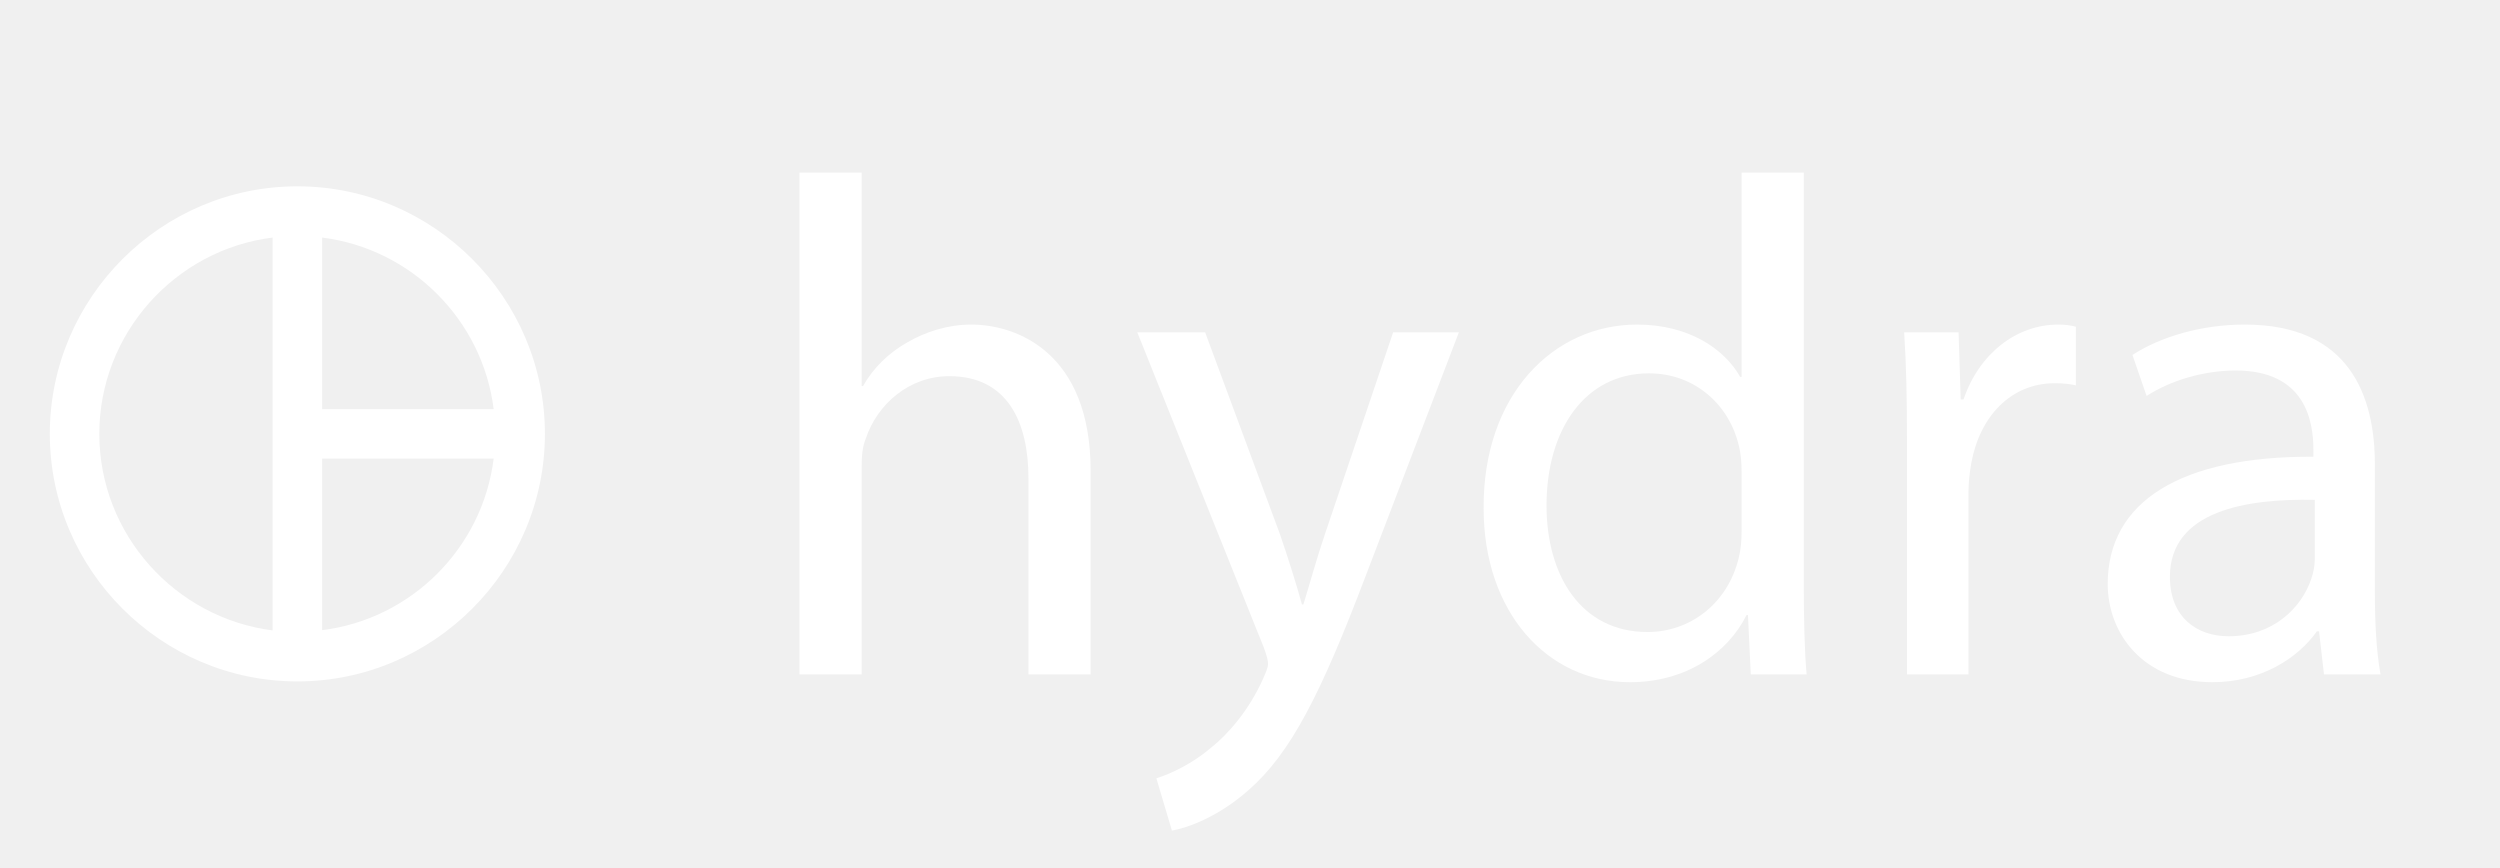
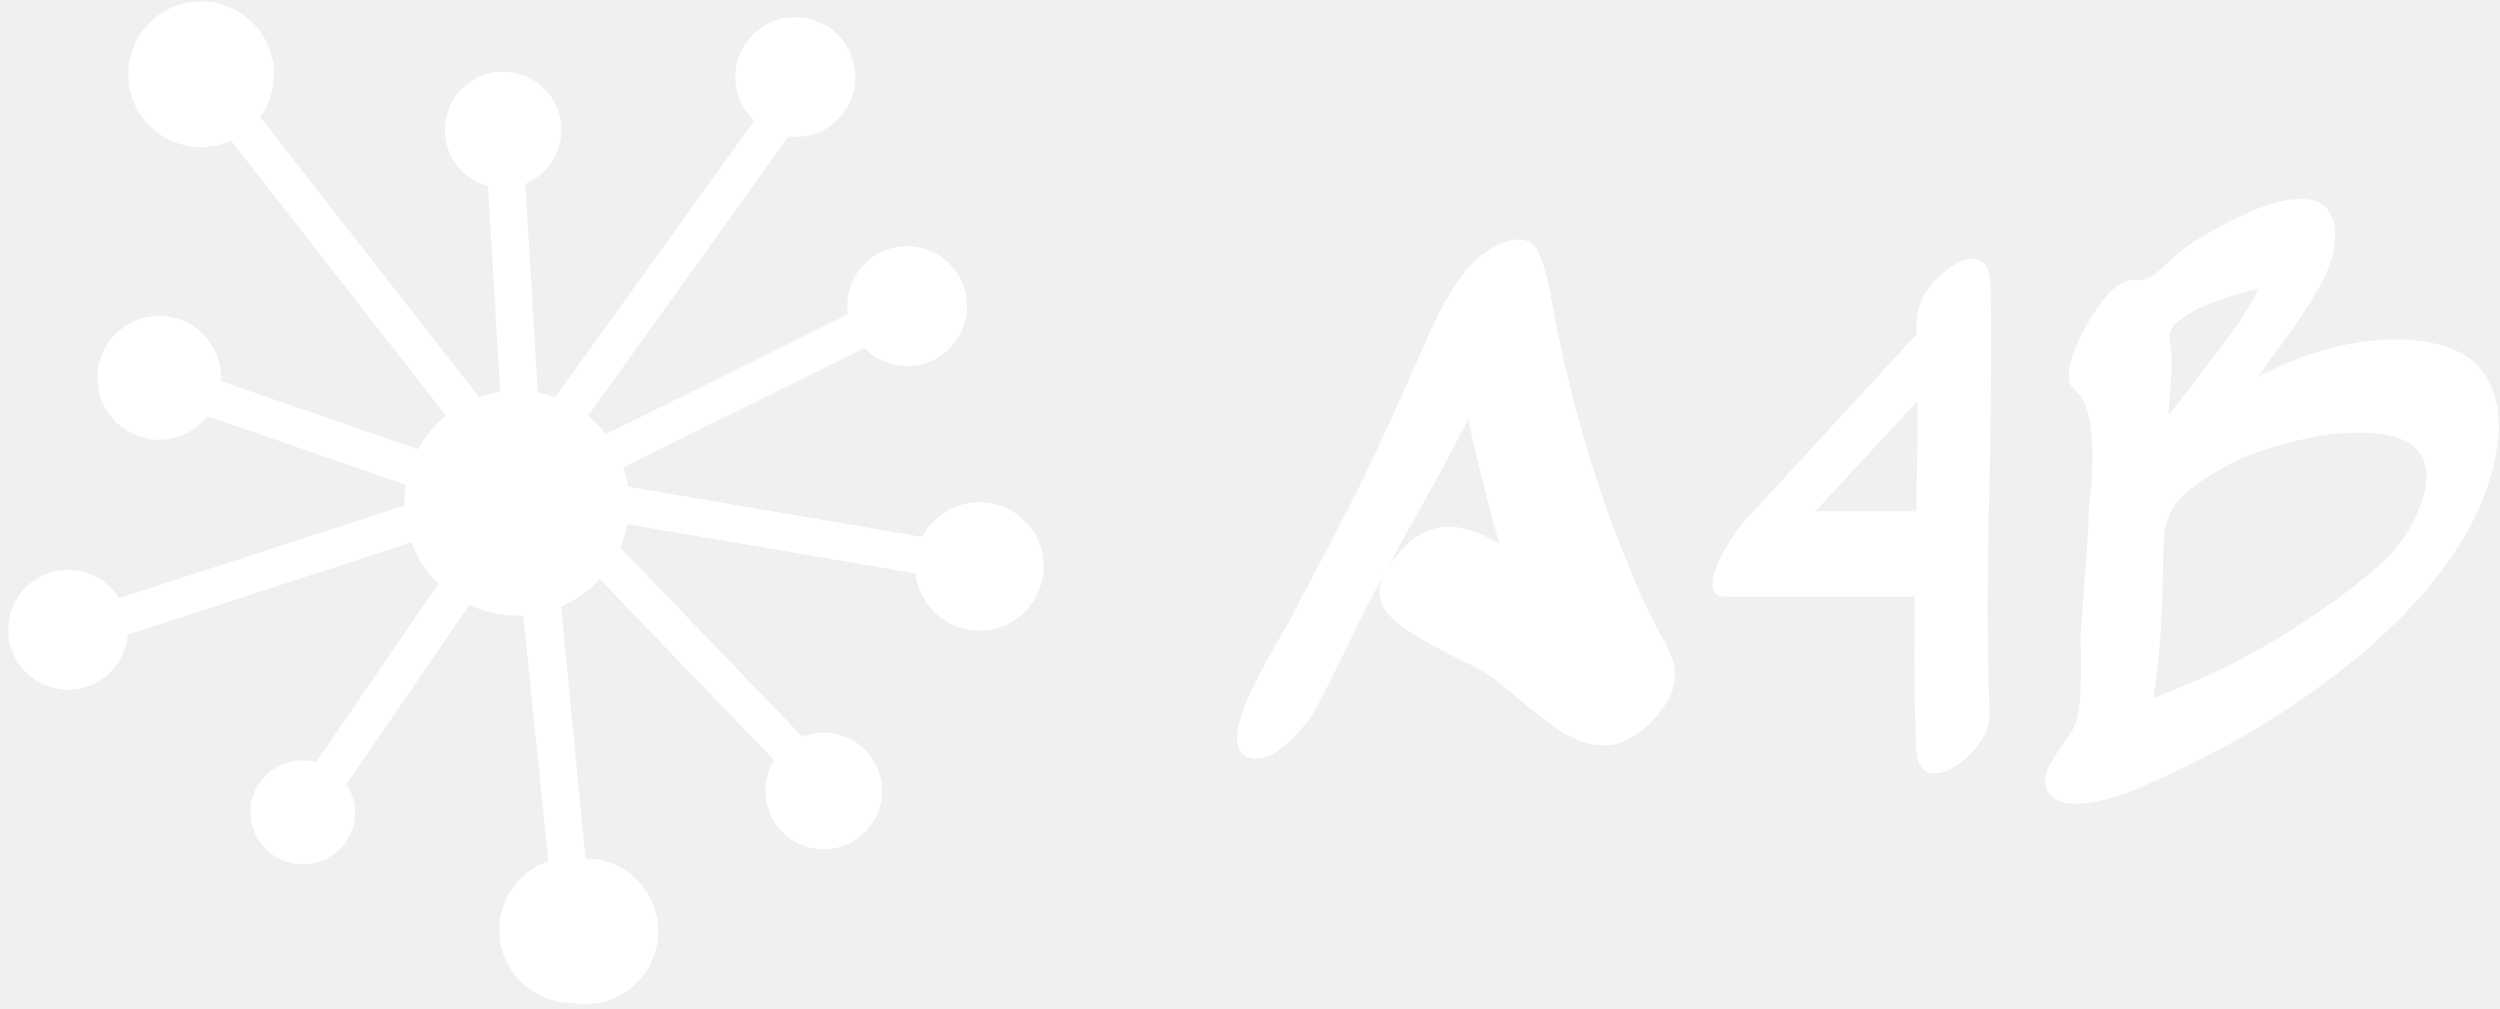
- <svg xmlns="http://www.w3.org/2000/svg" fill="#ffffff" width="357.25px" height="124px" viewBox="0 0 357.25 124">
-   <path d="M42.493,26.625C23.037,26.625,7.118,42.544,7.118,62s15.919,35.375,35.375,35.375S77.868,81.456,77.868,62 S61.949,26.625,42.493,26.625z M46.03,33.947c12.769,1.592,22.925,11.779,24.514,24.516H46.03V33.947z M14.193,62 c0-14.361,10.858-26.318,24.763-28.053v56.139C25.052,88.316,14.193,76.363,14.193,62z M46.03,90.051V65.537h24.514 C68.955,78.307,58.799,88.462,46.03,90.051z" />
-   <path d="M114.24,24.666h8.888v30.502h0.202c1.414-2.525,3.636-4.747,6.363-6.262 c2.626-1.516,5.757-2.525,9.09-2.525c6.564,0,17.068,4.04,17.068,20.906v29.088h-8.888V68.298c0-7.878-2.929-14.544-11.312-14.544 c-5.757,0-10.302,4.04-11.917,8.888c-0.505,1.212-0.606,2.525-0.606,4.242v29.491h-8.888V24.666z" />
-   <path d="M172.215,47.492l10.705,28.885c1.111,3.232,2.323,7.07,3.131,9.999h0.203 c0.908-2.929,1.918-6.666,3.131-10.2l9.695-28.684h9.393l-13.332,34.844c-6.362,16.766-10.705,25.351-16.765,30.603 c-4.343,3.838-8.686,5.354-10.908,5.757l-2.222-7.474c2.222-0.707,5.151-2.121,7.777-4.343c2.424-1.919,5.454-5.353,7.474-9.897 c0.404-0.909,0.707-1.616,0.707-2.121s-0.201-1.212-0.605-2.323l-18.079-45.045H172.215z" />
-   <path d="M257.761,24.666V83.75c0,4.343,0.101,9.292,0.404,12.625h-7.979l-0.403-8.483h-0.202 c-2.727,5.453-8.686,9.595-16.664,9.595c-11.817,0-20.907-9.999-20.907-24.846c-0.101-16.261,9.999-26.26,21.917-26.26 c7.474,0,12.523,3.535,14.745,7.474h0.202V24.666H257.761z M248.873,67.389c0-1.111-0.102-2.626-0.404-3.737 c-1.312-5.655-6.16-10.302-12.826-10.302c-9.191,0-14.645,8.08-14.645,18.887c0,9.898,4.848,18.079,14.442,18.079 c5.959,0,11.413-3.939,13.028-10.605c0.303-1.212,0.404-2.424,0.404-3.838V67.389z" />
-   <path d="M272.508,62.743c0-5.758-0.102-10.706-0.404-15.251h7.776l0.304,9.595h0.403 c2.222-6.565,7.575-10.706,13.534-10.706c1.01,0,1.717,0.102,2.524,0.303v8.383c-0.909-0.201-1.817-0.303-3.03-0.303 c-6.262,0-10.705,4.747-11.918,11.413c-0.201,1.212-0.403,2.626-0.403,4.141v26.058h-8.786V62.743z" />
-   <path d="M332.098,96.375l-0.707-6.161h-0.304c-2.727,3.838-7.979,7.272-14.948,7.272 c-9.896,0-14.947-6.969-14.947-14.039c0-11.816,10.504-18.28,29.391-18.18v-1.01c0-4.04-1.111-11.312-11.109-11.312 c-4.545,0-9.292,1.413-12.727,3.636l-2.02-5.858c4.04-2.626,9.898-4.343,16.059-4.343c14.947,0,18.584,10.201,18.584,19.998v18.28 c0,4.242,0.201,8.383,0.808,11.716H332.098z M330.784,71.429c-9.696-0.202-20.704,1.515-20.704,11.009 c0,5.757,3.838,8.483,8.383,8.483c6.362,0,10.402-4.04,11.816-8.181c0.303-0.909,0.505-1.919,0.505-2.828V71.429z" />
+ <svg xmlns="http://www.w3.org/2000/svg" data-v-423bf9ae="" viewBox="0 0 248 100" class="iconLeft">
+   <g data-v-423bf9ae="" id="8e4843eb-69a3-42bf-b7cb-0197b814c17b" fill="white" transform="matrix(4.788508,0,0,4.788508,120.8967,14.89926)">
+     <path d="M5.31 7.91L5.31 7.91Q5.53 7.99 5.81 8.15L5.81 8.15L5.81 8.15Q5.39 6.64 5.17 5.57L5.17 5.57L5.17 5.57Q4.62 6.66 3.72 8.23L3.72 8.23L3.72 8.23Q3.65 8.39 3.49 8.67L3.49 8.67L3.49 8.67Q4.05 7.80 4.76 7.80L4.76 7.80L4.76 7.80Q5.04 7.80 5.31 7.91L5.31 7.91ZM7.55 5.92L7.55 5.92Q8.12 7.87 8.90 9.55L8.90 9.55L9.06 9.86L9.06 9.86Q9.25 10.19 9.35 10.42L9.35 10.42L9.35 10.42Q9.45 10.65 9.45 10.89L9.45 10.89L9.45 10.89Q9.45 11.26 9.14 11.64L9.14 11.64L9.14 11.64Q8.83 12.03 8.47 12.21L8.47 12.21L8.47 12.21Q8.25 12.33 7.99 12.33L7.99 12.33L7.99 12.33Q7.57 12.33 7.16 12.08L7.16 12.08L7.16 12.08Q6.75 11.82 6.17 11.33L6.17 11.33L6.17 11.33Q5.77 10.99 5.56 10.85L5.56 10.85L5.56 10.85Q5.42 10.75 4.97 10.54L4.97 10.54L4.97 10.54Q4.19 10.15 3.76 9.84L3.76 9.84L3.76 9.84Q3.33 9.53 3.33 9.11L3.33 9.11L3.33 9.11Q3.33 9.00 3.43 8.78L3.43 8.78L3.43 8.78Q3.16 9.25 2.69 10.23L2.69 10.23L2.69 10.23Q2.10 11.42 2.02 11.56L2.02 11.56L2.02 11.56Q1.85 11.87 1.47 12.24L1.47 12.24L1.47 12.24Q1.09 12.61 0.77 12.61L0.77 12.61L0.77 12.61Q0.60 12.61 0.48 12.49L0.48 12.49L0.48 12.49Q0.38 12.39 0.38 12.18L0.38 12.18L0.38 12.18Q0.38 11.59 1.27 10.09L1.27 10.09L1.27 10.09Q1.33 9.98 1.46 9.77L1.46 9.77L1.76 9.18L1.76 9.18Q2.72 7.39 3.15 6.48L3.15 6.48L3.15 6.48Q3.40 5.95 3.88 4.89L3.88 4.89L4.38 3.75L4.38 3.75Q4.69 3.09 5.00 2.65L5.00 2.65L5.00 2.65Q5.31 2.21 5.77 1.97L5.77 1.97L5.77 1.97Q6.01 1.85 6.22 1.85L6.22 1.85L6.22 1.85Q6.50 1.85 6.62 2.11L6.62 2.11L6.62 2.11Q6.75 2.37 6.85 2.87L6.85 2.87L6.85 2.87Q7.10 4.31 7.55 5.92L7.55 5.92ZM15.99 2.79L15.99 2.79Q16.00 3.28 16.00 4.26L16.00 4.26L16.00 4.26Q16.00 5.15 15.97 6.89L15.97 6.89L15.97 6.89Q15.93 8.20 15.93 9.53L15.93 9.53L15.93 9.53Q15.93 10.60 15.97 11.65L15.97 11.65L15.97 11.65Q15.99 11.91 15.81 12.21L15.81 12.21L15.81 12.21Q15.62 12.50 15.34 12.71L15.34 12.71L15.34 12.71Q15.06 12.91 14.84 12.91L14.84 12.91L14.84 12.91Q14.46 12.91 14.45 12.38L14.45 12.38L14.45 12.38Q14.41 11.38 14.41 10.40L14.41 10.40L14.42 9.25L10.49 9.25L10.49 9.25Q10.23 9.25 10.23 9.00L10.23 9.00L10.23 9.00Q10.23 8.74 10.47 8.30L10.47 8.30L10.47 8.30Q10.71 7.87 10.85 7.73L10.85 7.73L14.46 3.81L14.46 3.53L14.46 3.53Q14.46 3.26 14.64 2.96L14.64 2.96L14.64 2.96Q14.83 2.66 15.11 2.46L15.11 2.46L15.11 2.46Q15.39 2.25 15.61 2.25L15.61 2.25L15.61 2.25Q15.97 2.25 15.99 2.79L15.99 2.79ZM12.36 7.48L14.45 7.48L14.45 7.48Q14.48 5.94 14.48 5.19L14.48 5.19L12.36 7.48ZM24.88 7.39L24.88 7.39Q25.02 7.06 25.02 6.76L25.02 6.76L25.02 6.76Q25.02 5.85 23.63 5.85L23.63 5.85L23.63 5.85Q22.99 5.85 22.24 6.04L22.24 6.04L22.24 6.04Q21.49 6.23 21.06 6.45L21.06 6.45L21.06 6.45Q20.30 6.83 19.94 7.19L19.94 7.19L19.94 7.19Q19.59 7.55 19.57 8.19L19.57 8.19L19.57 8.19Q19.56 9.17 19.52 9.91L19.52 9.91L19.52 9.91Q19.47 10.64 19.36 11.35L19.36 11.35L19.36 11.35Q21.06 10.72 22.50 9.76L22.50 9.76L22.50 9.76Q23.45 9.13 24.04 8.60L24.04 8.60L24.04 8.60Q24.63 8.08 24.88 7.39L24.88 7.39ZM19.74 4.35L19.74 4.35Q19.74 4.56 19.71 5.04L19.71 5.04L19.71 5.04Q19.68 5.32 19.68 5.49L19.68 5.49L20.29 4.70L20.29 4.70Q20.79 4.05 21.06 3.68L21.06 3.68L21.06 3.68Q21.32 3.30 21.55 2.87L21.55 2.87L21.55 2.87Q21.06 2.98 20.68 3.12L20.68 3.12L20.68 3.12Q20.30 3.25 19.99 3.46L19.99 3.46L19.99 3.46Q19.82 3.58 19.76 3.67L19.76 3.67L19.76 3.67Q19.70 3.75 19.70 3.85L19.70 3.85L19.70 3.85Q19.70 3.93 19.72 4.07L19.72 4.07L19.72 4.07Q19.74 4.21 19.74 4.35L19.74 4.35ZM25.05 3.98L25.05 3.98Q25.80 4.10 26.16 4.56L26.16 4.56L26.16 4.56Q26.52 5.03 26.52 5.71L26.52 5.71L26.52 5.71Q26.52 6.22 26.31 6.89L26.31 6.89L26.31 6.89Q25.76 8.61 23.81 10.32L23.81 10.32L23.81 10.32Q22.29 11.62 20.43 12.57L20.43 12.57L20.43 12.57Q19.82 12.89 19.05 13.22L19.05 13.22L19.05 13.22Q18.28 13.54 17.74 13.54L17.74 13.54L17.74 13.54Q17.32 13.54 17.18 13.29L17.18 13.29L17.18 13.29Q17.12 13.19 17.12 13.06L17.12 13.06L17.12 13.06Q17.12 12.89 17.21 12.75L17.21 12.75L17.21 12.75Q17.29 12.60 17.47 12.33L17.47 12.33L17.47 12.33Q17.68 12.05 17.74 11.91L17.74 11.91L17.74 11.91Q17.86 11.55 17.86 10.91L17.86 10.91L17.86 10.57L17.86 10.57Q17.86 10.46 17.86 10.30L17.86 10.30L17.86 10.30Q17.85 10.15 17.86 9.97L17.86 9.97L17.86 9.97Q17.98 8.46 18.02 7.70L18.02 7.70L18.02 7.70Q18.02 7.50 18.03 7.36L18.03 7.36L18.03 7.36Q18.05 7.21 18.06 7.10L18.06 7.10L18.06 7.10Q18.07 6.96 18.09 6.75L18.09 6.75L18.09 6.75Q18.10 6.54 18.10 6.26L18.10 6.26L18.10 6.26Q18.10 5.96 18.06 5.70L18.06 5.70L18.06 5.70Q18.00 5.33 17.89 5.15L17.89 5.15L17.89 5.15Q17.88 5.11 17.76 4.99L17.76 4.99L17.76 4.99Q17.64 4.87 17.63 4.82L17.63 4.82L17.63 4.82Q17.61 4.76 17.61 4.66L17.61 4.66L17.61 4.66Q17.61 4.20 18.14 3.36L18.14 3.36L18.14 3.36Q18.30 3.12 18.45 2.95L18.45 2.95L18.45 2.95Q18.61 2.79 18.79 2.72L18.79 2.72L18.79 2.72Q18.84 2.69 18.97 2.69L18.97 2.69L18.97 2.69Q19.01 2.69 19.09 2.69L19.09 2.69L19.09 2.69Q19.17 2.69 19.21 2.67L19.21 2.67L19.21 2.67Q19.36 2.62 19.52 2.46L19.52 2.46L19.52 2.46Q19.68 2.31 19.71 2.28L19.71 2.28L19.71 2.28Q19.87 2.13 20.01 2.03L20.01 2.03L20.01 2.03Q20.45 1.71 21.18 1.36L21.18 1.36L21.18 1.36Q21.91 1.01 22.43 1.01L22.43 1.01L22.43 1.01Q22.93 1.01 23.07 1.41L23.07 1.41L23.07 1.41Q23.13 1.57 23.13 1.75L23.13 1.75L23.13 1.75Q23.13 2.28 22.76 2.90L22.76 2.90L22.76 2.90Q22.40 3.53 21.81 4.30L21.81 4.30L21.81 4.30Q21.73 4.42 21.53 4.69L21.53 4.69L21.53 4.69Q23.04 3.92 24.39 3.92L24.39 3.92L24.39 3.92Q24.75 3.92 25.05 3.98L25.05 3.98Z" />
+   </g>
+   <g data-v-423bf9ae="" id="8191aa22-666c-485a-a122-79d45a755aa1" transform="matrix(1.051302,0,0,1.051302,-0.4182662,-1.831847)" stroke="none" fill="white">
+     <path d="M92.812 49.125a6.058 6.058 0 0 0-5.383 3.281l-27.775-4.741a10.628 10.628 0 0 0-.43-1.82l22.734-11.268c1.703 1.74 4.389 2.262 6.658 1.072a5.663 5.663 0 0 0-5.262-10.03c-2.172 1.143-3.273 3.49-2.957 5.785l-22.842 11.32a10.669 10.669 0 0 0-1.673-1.732l18.902-26.375c.938.109 1.906.016 2.84-.373a5.662 5.662 0 1 0-7.405-3.044c.317.76.788 1.403 1.353 1.935l-18.795 26.1a10.61 10.61 0 0 0-1.633-.45l-1.179-19.699A5.5 5.5 0 1 0 42.375 14a5.499 5.499 0 0 0 4.066 5.305l1.161 19.416c-.691.103-1.359.267-1.999.496L24.944 12.771A6.838 6.838 0 0 0 26.25 8.75a6.875 6.875 0 1 0-6.875 6.875 6.844 6.844 0 0 0 2.827-.613l20.281 25.947a10.724 10.724 0 0 0-2.647 3.174l-18.602-6.435c.005-.1.03-.194.03-.297a5.841 5.841 0 0 0-5.84-5.84 5.84 5.84 0 0 0 0 11.681c1.855 0 3.489-.882 4.558-2.229l18.715 6.473a10.775 10.775 0 0 0-.152 1.726c0 .078.01.153.011.231L11.63 58.19c-1-1.605-2.767-2.682-4.797-2.682a5.662 5.662 0 0 0 0 11.324c2.967 0 5.374-2.291 5.617-5.195l26.773-8.72a10.573 10.573 0 0 0 2.546 3.905L30.218 73.656a4.944 4.944 0 0 0-6.001 3.321 4.956 4.956 0 0 0 9.474 2.908c.449-1.464.167-2.963-.607-4.151l11.601-16.906c1.362.635 2.875 1 4.477 1 .207 0 .405-.019.609-.029l2.371 23.204a6.873 6.873 0 0 0 2.233 13.372 6.873 6.873 0 1 0 1.262-13.629L53.346 58.97a10.617 10.617 0 0 0 3.637-2.597l16.47 17.112a5.466 5.466 0 0 0-.827 2.89 5.5 5.5 0 1 0 5.5-5.5c-.615 0-1.205.105-1.758.292-.045-.029-.123-.015-.268.09L58.917 53.404c.301-.699.524-1.437.671-2.203l27.199 4.647a6.062 6.062 0 1 0 6.025-6.723z" />
+   </g>
</svg>
